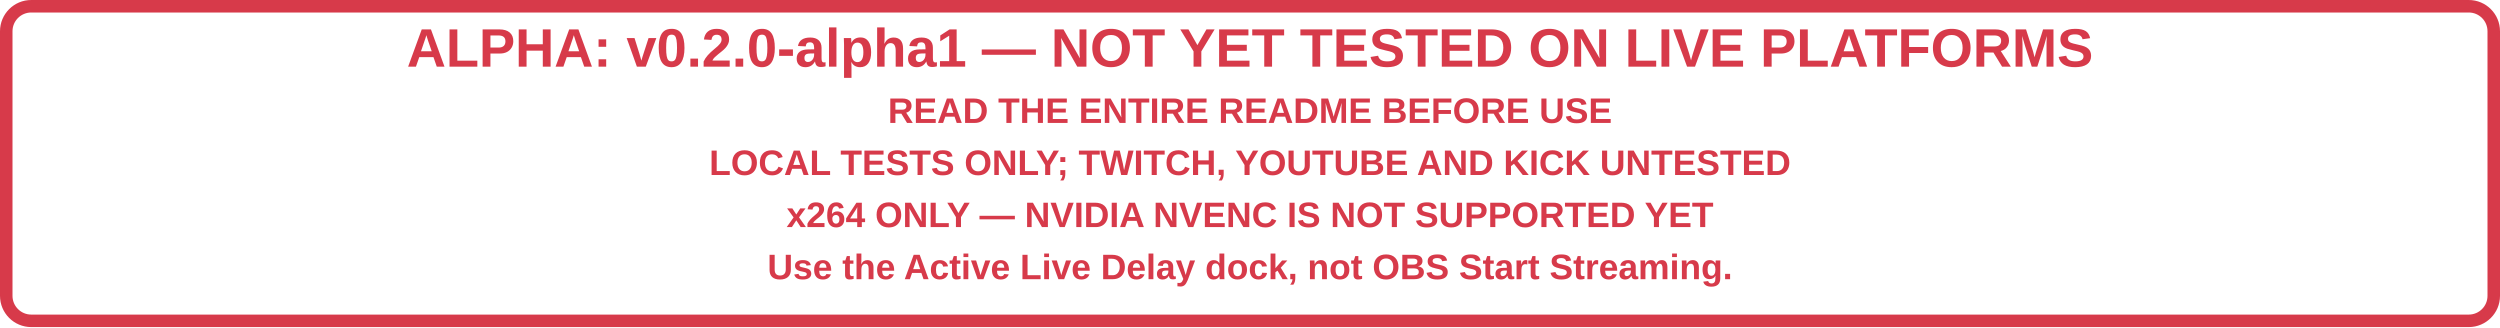
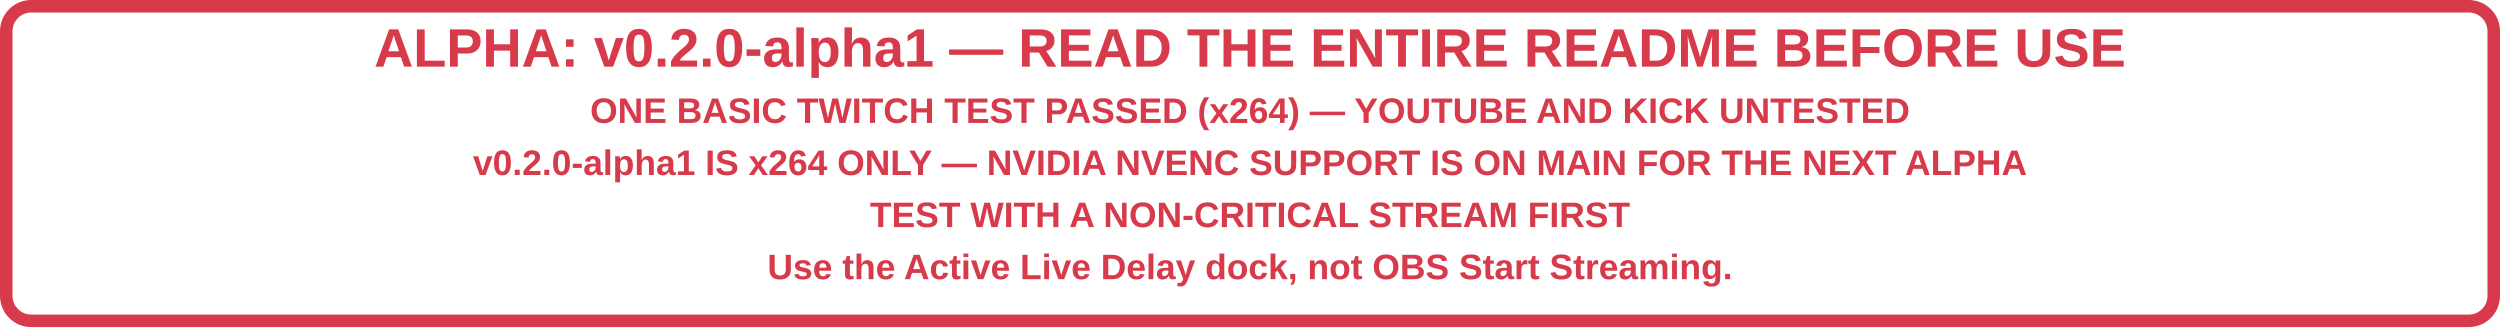
<svg xmlns="http://www.w3.org/2000/svg" viewBox="0 0 1200 157" role="img" aria-labelledby="title description">
  <rect x="3" y="3" width="1194" height="151" rx="12" fill="none" stroke="#d73a4a" stroke-width="6" />
  <g fill="#d73a4a" text-anchor="middle" font-family="Segoe UI, Arial, sans-serif" font-weight="700">
-     <text x="600" y="32" font-size="26">ALPHA: v0.2.0-alpha1 — NOT YET TESTED ON LIVE PLATFORMS</text>
-     <text x="600" y="59" font-size="17">READ THE ENTIRE README BEFORE USE</text>
-     <text x="600" y="84" font-size="17">LOCAL TESTS ONLY; TWITCH, YOUTUBE AND KICK UNTESTED</text>
-     <text x="600" y="109" font-size="17">x264 ONLY — NVIDIA NVENC IS NOT SUPPORTED YET</text>
+     <text x="600" y="32" font-size="26">ALPHA: v0.2.0-alpha1 — READ THE ENTIRE README BEFORE USE</text>
+     <text x="600" y="59" font-size="17">ONE BASIC TWITCH TEST PASSED (x264) — YOUTUBE AND KICK UNTESTED</text>
+     <text x="600" y="84" font-size="17">v0.2.0-alpha1 IS x264 ONLY — NVIDIA NVENC SUPPORT IS ON MAIN FOR THE NEXT ALPHA</text>
+     <text x="600" y="109" font-size="17">TEST WITH A NON-CRITICAL STREAM FIRST</text>
    <text x="600" y="134" font-size="17">Use the Active Live Delay dock, not OBS Start Streaming.</text>
  </g>
</svg>
